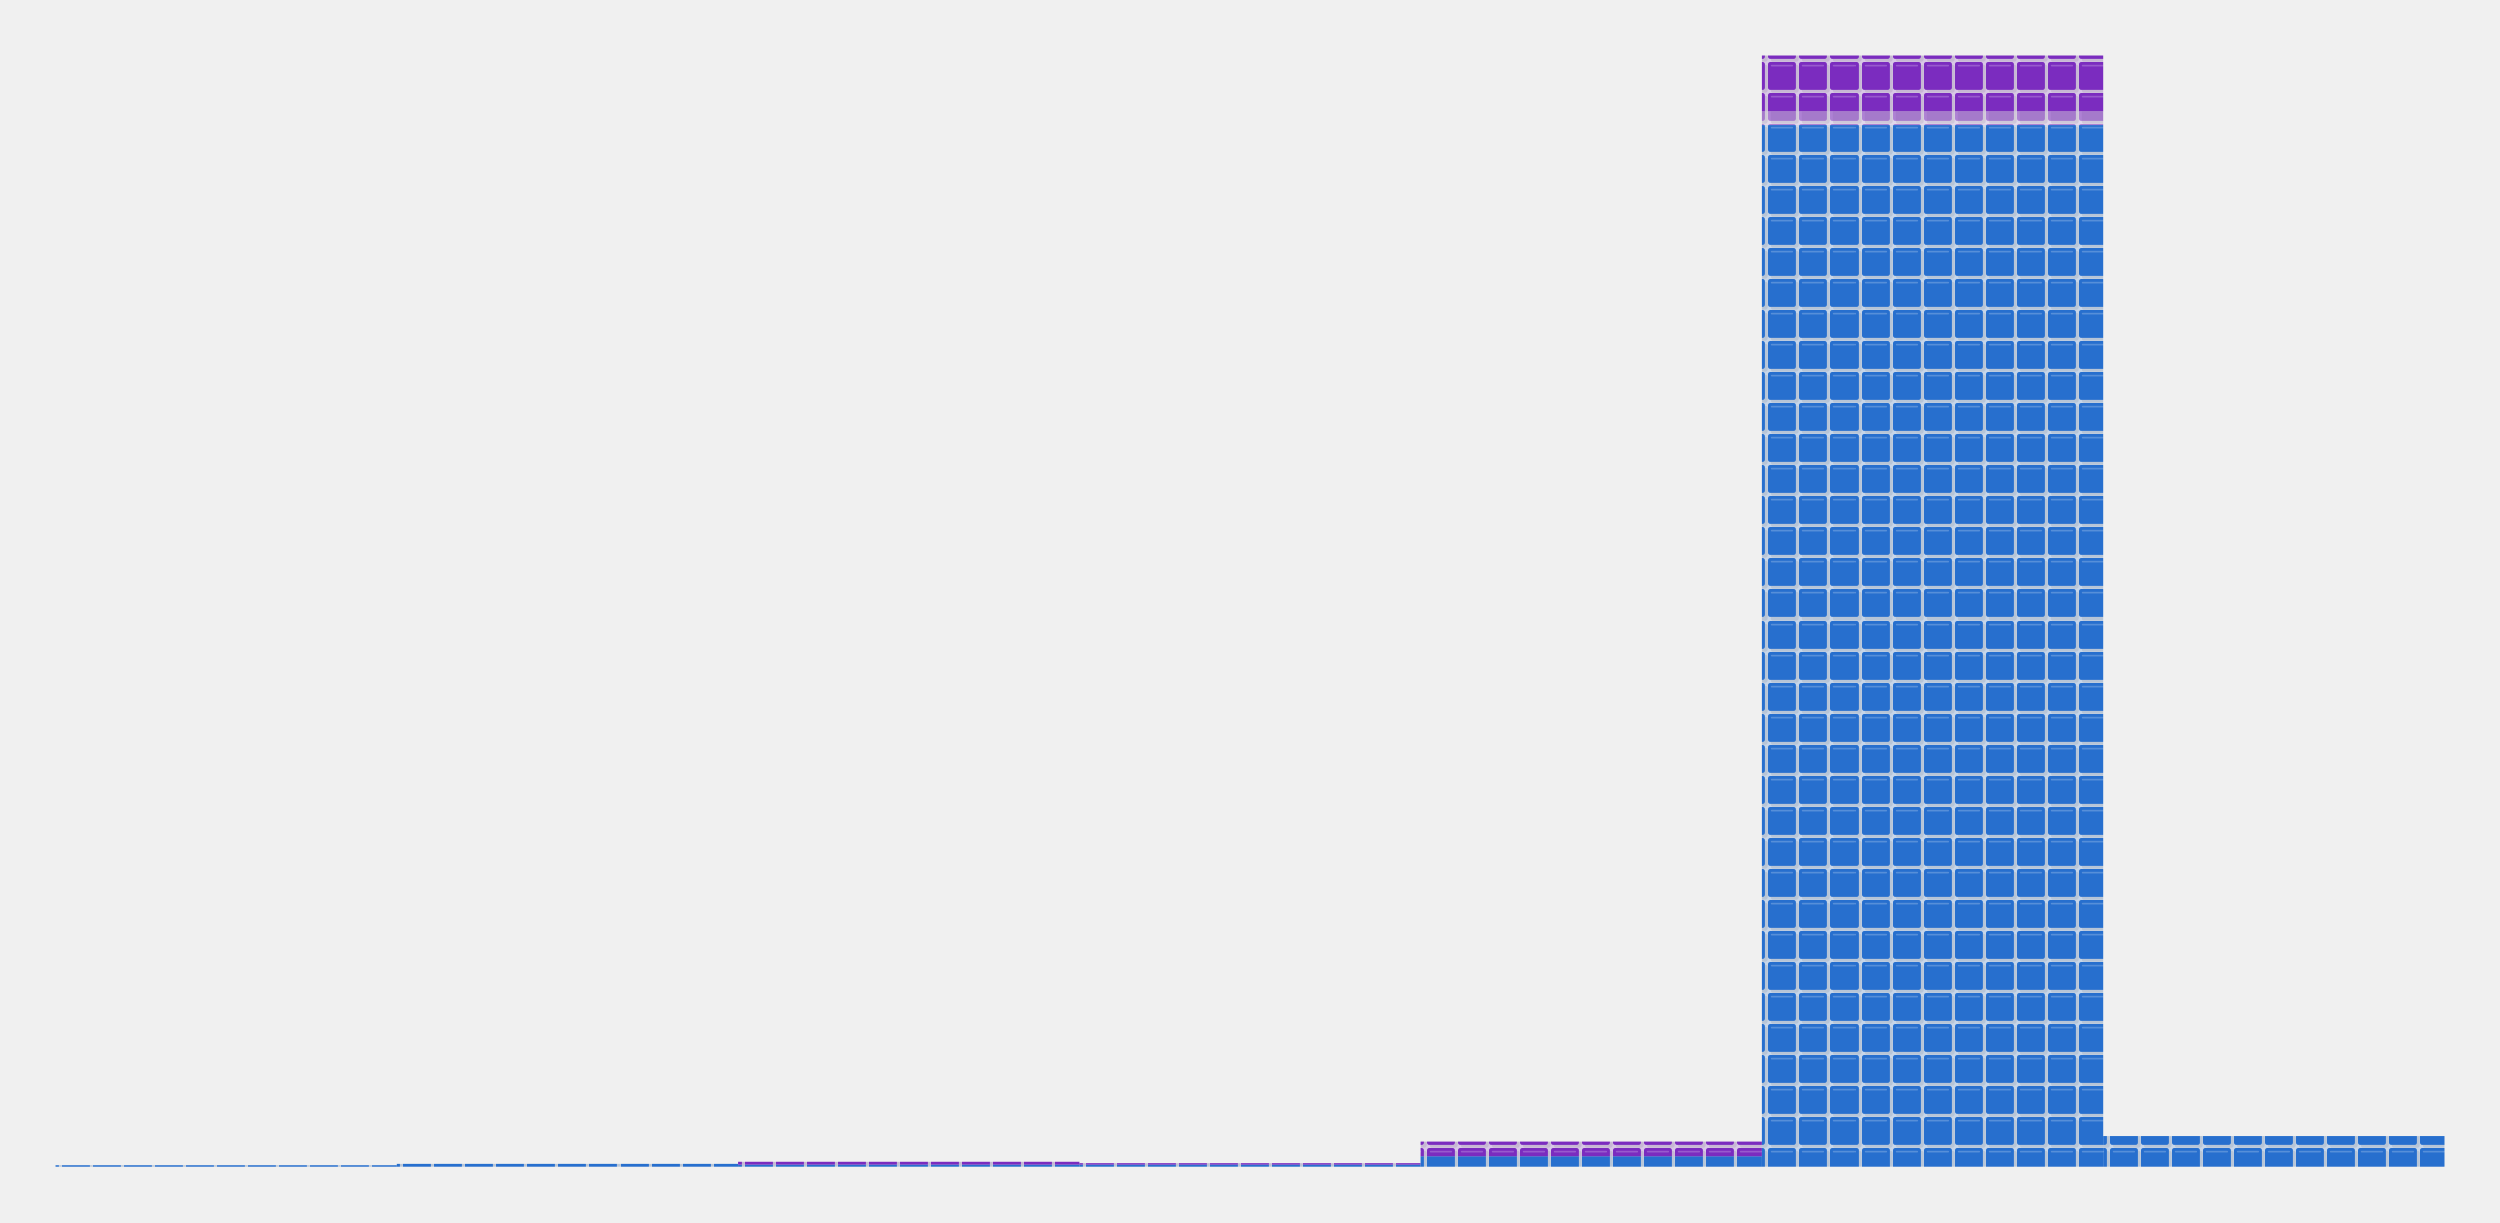
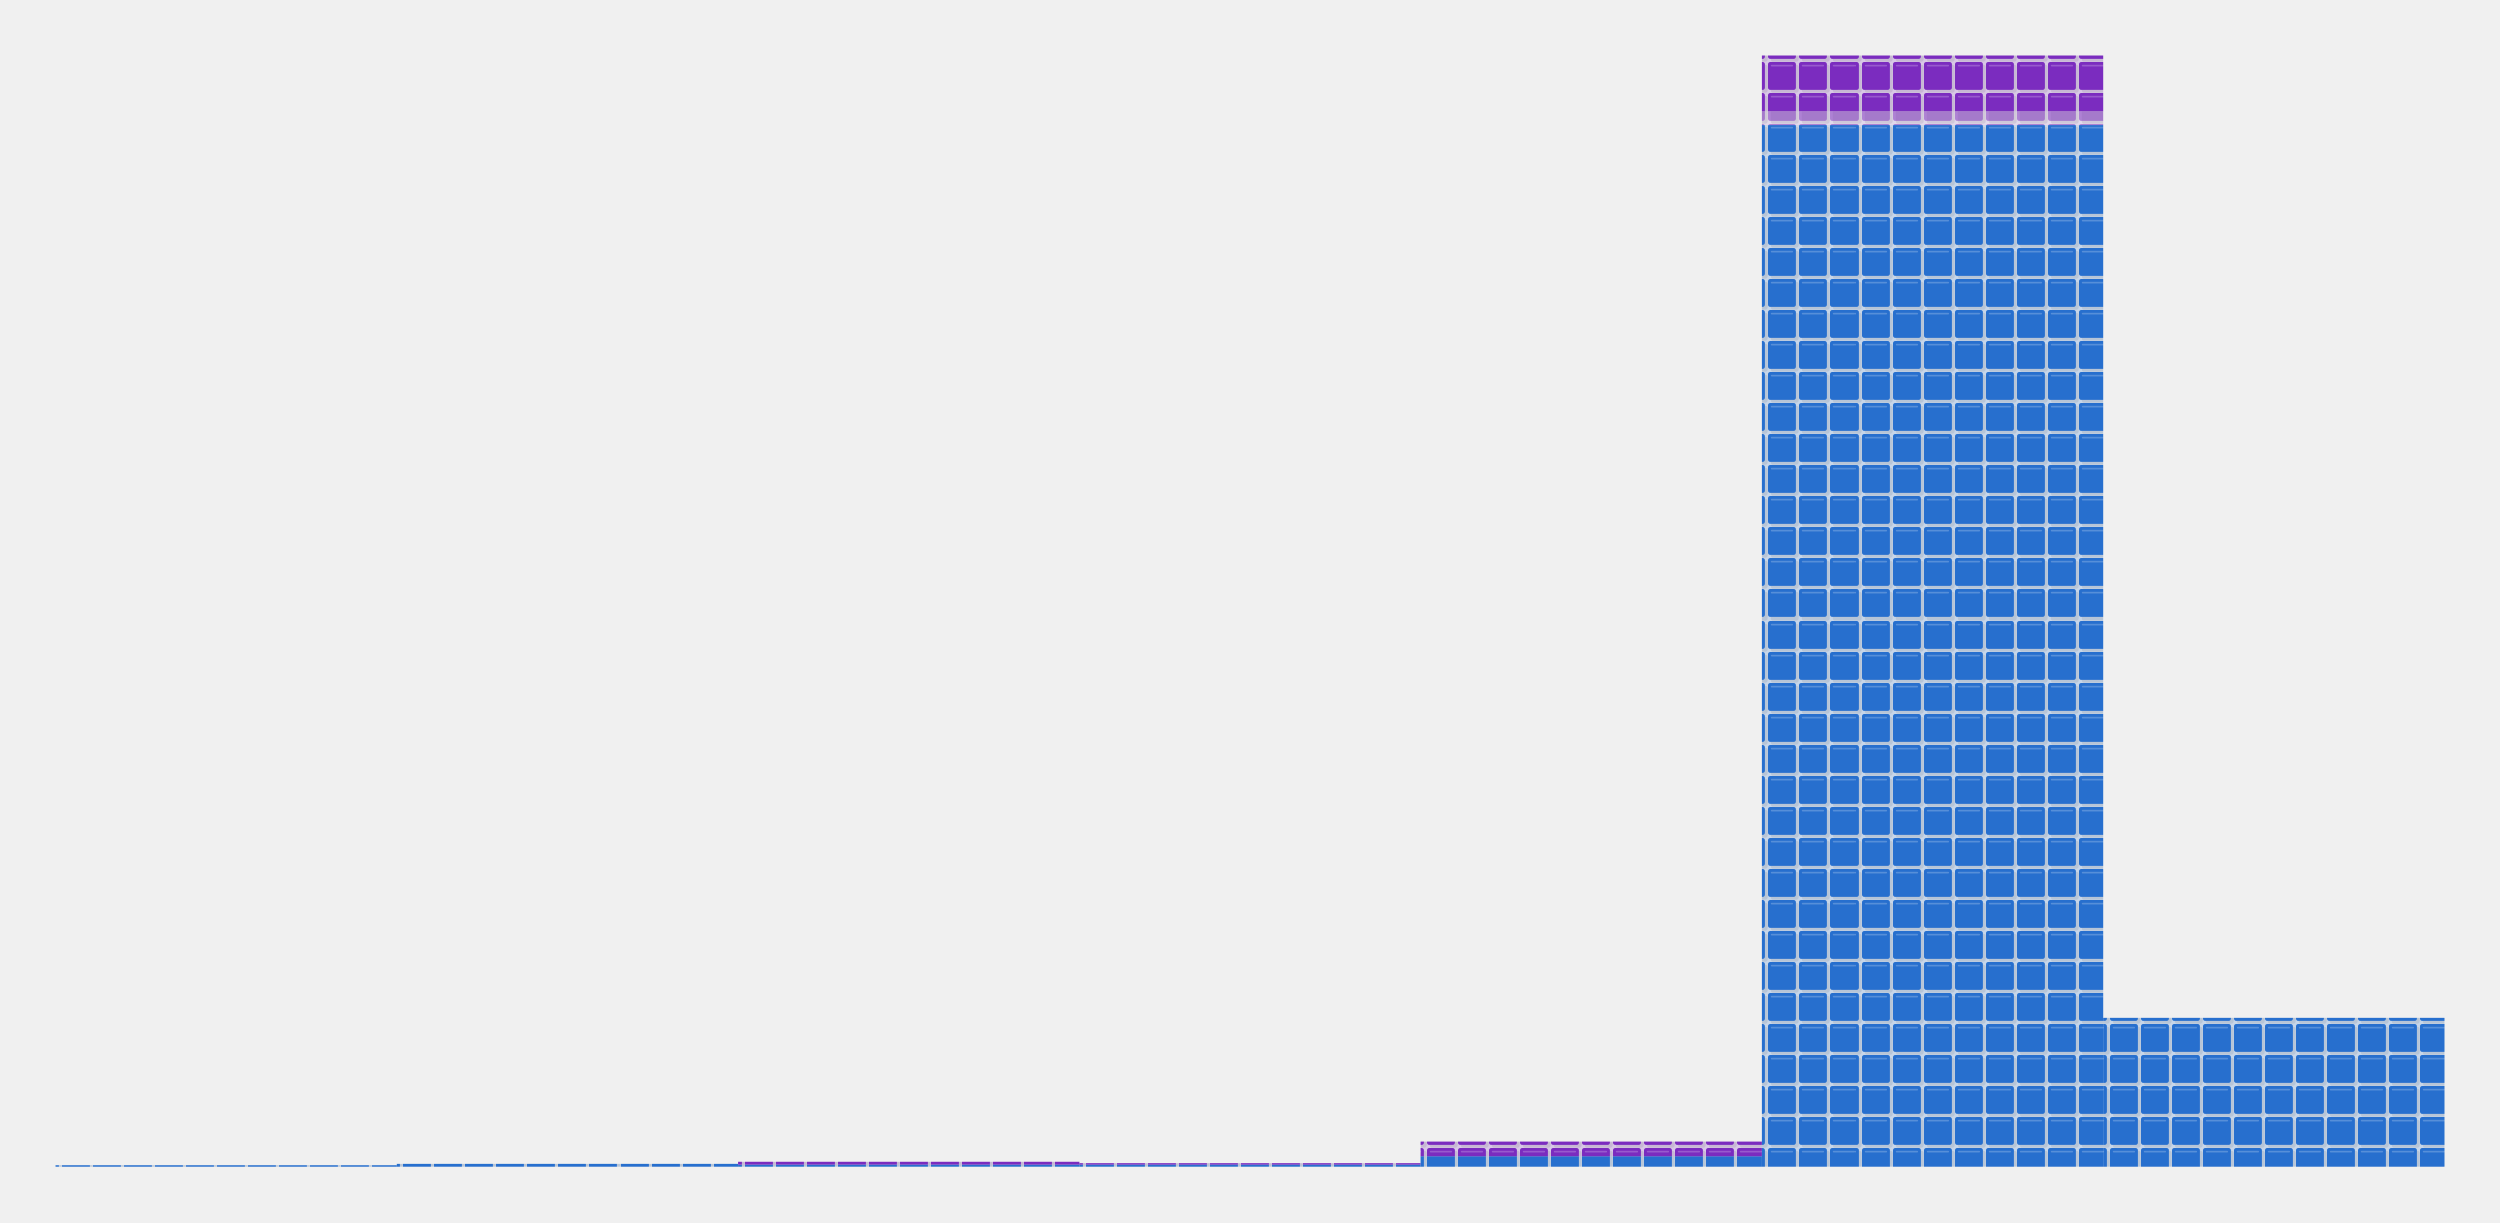
<svg xmlns="http://www.w3.org/2000/svg" viewBox="0 0 900 440" width="900" height="440" role="img" aria-labelledby="title description">
  <defs>
    <pattern id="assigned-Difficult" patternUnits="userSpaceOnUse" width="11.169" height="11.169">
      <rect class="tile-shadow" x="1.005" y="1.005" width="10.052" height="10.052" rx="0.804" fill="#000" fill-opacity="0.08" />
      <rect width="10.052" height="10.052" rx="0.804" fill="#276FCE" />
      <rect class="tile-highlight" x="1.005" y="1.005" width="8.042" height="0.603" rx="0.302" fill="#fff" fill-opacity="0.22" />
    </pattern>
    <pattern id="candidate-Superhuman" patternUnits="userSpaceOnUse" width="11.169" height="11.169">
      <rect class="tile-shadow" x="1.005" y="1.005" width="10.052" height="10.052" rx="0.804" fill="#000" fill-opacity="0.08" />
      <rect width="10.052" height="10.052" rx="0.804" fill="#7B2CBF" fill-opacity="0.5" />
      <rect class="tile-highlight" x="1.005" y="1.005" width="8.042" height="0.603" rx="0.302" fill="#fff" fill-opacity="0.22" />
    </pattern>
    <pattern id="assigned-Superhuman" patternUnits="userSpaceOnUse" width="11.169" height="11.169">
      <rect class="tile-shadow" x="1.005" y="1.005" width="10.052" height="10.052" rx="0.804" fill="#000" fill-opacity="0.08" />
      <rect width="10.052" height="10.052" rx="0.804" fill="#7B2CBF" />
      <rect class="tile-highlight" x="1.005" y="1.005" width="8.042" height="0.603" rx="0.302" fill="#fff" fill-opacity="0.22" />
    </pattern>
  </defs>
  <g data-period="2025-04" data-through="2025-06" data-total="2" data-months="3">
    <g data-series="assigned:Difficult" data-count="2">
      <rect class="rate-underlay" x="20" y="419.499" width="122.857" height="0.501" fill="#276FCE" fill-opacity="0.2" />
      <rect class="rate-stack" x="20" y="419.499" width="122.857" height="0.501" fill="url(#assigned-Difficult)" />
    </g>
  </g>
  <g data-period="2025-07" data-through="2025-09" data-total="4" data-months="3">
    <g data-series="assigned:Difficult" data-count="4">
      <rect class="rate-underlay" x="142.857" y="418.999" width="122.857" height="1.001" fill="#276FCE" fill-opacity="0.2" />
      <rect class="rate-stack" x="142.857" y="418.999" width="122.857" height="1.001" fill="url(#assigned-Difficult)" />
    </g>
  </g>
  <g data-period="2025-10" data-through="2025-12" data-total="7" data-months="3">
    <g data-series="assigned:Difficult" data-count="3">
      <rect class="rate-underlay" x="265.714" y="419.249" width="122.857" height="0.751" fill="#276FCE" fill-opacity="0.2" />
      <rect class="rate-stack" x="265.714" y="419.249" width="122.857" height="0.751" fill="url(#assigned-Difficult)" />
    </g>
    <g data-series="assigned:Superhuman" data-count="4">
      <rect class="rate-underlay" x="265.714" y="418.248" width="122.857" height="1.001" fill="#7B2CBF" fill-opacity="0.2" />
      <rect class="rate-stack" x="265.714" y="418.248" width="122.857" height="1.001" fill="url(#assigned-Superhuman)" />
    </g>
  </g>
  <g data-period="2026-01" data-through="2026-03" data-total="5" data-months="3">
    <g data-series="assigned:Difficult" data-count="3">
      <rect class="rate-underlay" x="388.571" y="419.249" width="122.857" height="0.751" fill="#276FCE" fill-opacity="0.2" />
      <rect class="rate-stack" x="388.571" y="419.249" width="122.857" height="0.751" fill="url(#assigned-Difficult)" />
    </g>
    <g data-series="assigned:Superhuman" data-count="2">
      <rect class="rate-underlay" x="388.571" y="418.748" width="122.857" height="0.501" fill="#7B2CBF" fill-opacity="0.2" />
      <rect class="rate-stack" x="388.571" y="418.748" width="122.857" height="0.501" fill="url(#assigned-Superhuman)" />
    </g>
  </g>
  <g data-period="2026-04" data-through="2026-06" data-total="36" data-months="3">
    <g data-series="assigned:Difficult" data-count="15">
      <rect class="rate-underlay" x="511.429" y="416.245" width="122.857" height="3.755" fill="#276FCE" fill-opacity="0.2" />
      <rect class="rate-stack" x="511.429" y="416.245" width="122.857" height="3.755" fill="url(#assigned-Difficult)" />
    </g>
    <g data-series="assigned:Superhuman" data-count="21">
      <rect class="rate-underlay" x="511.429" y="410.989" width="122.857" height="5.257" fill="#7B2CBF" fill-opacity="0.2" />
      <rect class="rate-stack" x="511.429" y="410.989" width="122.857" height="5.257" fill="url(#assigned-Superhuman)" />
    </g>
  </g>
  <g data-period="2026-07" data-through="2026-09" data-total="1598" data-months="3">
    <g data-series="assigned:Difficult" data-count="1498">
      <rect class="rate-underlay" x="634.286" y="45.031" width="122.857" height="374.969" fill="#276FCE" fill-opacity="0.2" />
      <rect class="rate-stack" x="634.286" y="45.031" width="122.857" height="374.969" fill="url(#assigned-Difficult)" />
    </g>
    <g data-series="candidate:Superhuman" data-count="20">
      <rect class="rate-underlay" x="634.286" y="40.025" width="122.857" height="5.006" fill="#7B2CBF" fill-opacity="0.12" />
      <rect class="rate-stack" x="634.286" y="40.025" width="122.857" height="5.006" fill="url(#candidate-Superhuman)" />
    </g>
    <g data-series="assigned:Superhuman" data-count="80">
      <rect class="rate-underlay" x="634.286" y="20" width="122.857" height="20.025" fill="#7B2CBF" fill-opacity="0.2" />
      <rect class="rate-stack" x="634.286" y="20" width="122.857" height="20.025" fill="url(#assigned-Superhuman)" />
    </g>
  </g>
-   <g data-period="2026-10" data-through="2026-12" data-total="44" data-months="3">
-     <g data-series="assigned:Difficult" data-count="44">
-       <rect class="rate-underlay" x="757.143" y="408.986" width="122.857" height="11.014" fill="#276FCE" fill-opacity="0.2" />
-       <rect class="rate-stack" x="757.143" y="408.986" width="122.857" height="11.014" fill="url(#assigned-Difficult)" />
+   <g data-period="2026-10" data-through="2026-12" data-total="214" data-months="3">
+     <g data-series="assigned:Difficult" data-count="214">
+       <rect class="rate-underlay" x="757.143" y="366.433" width="122.857" height="53.567" fill="#276FCE" fill-opacity="0.2" />
+       <rect class="rate-stack" x="757.143" y="366.433" width="122.857" height="53.567" fill="url(#assigned-Difficult)" />
    </g>
  </g>
</svg>
